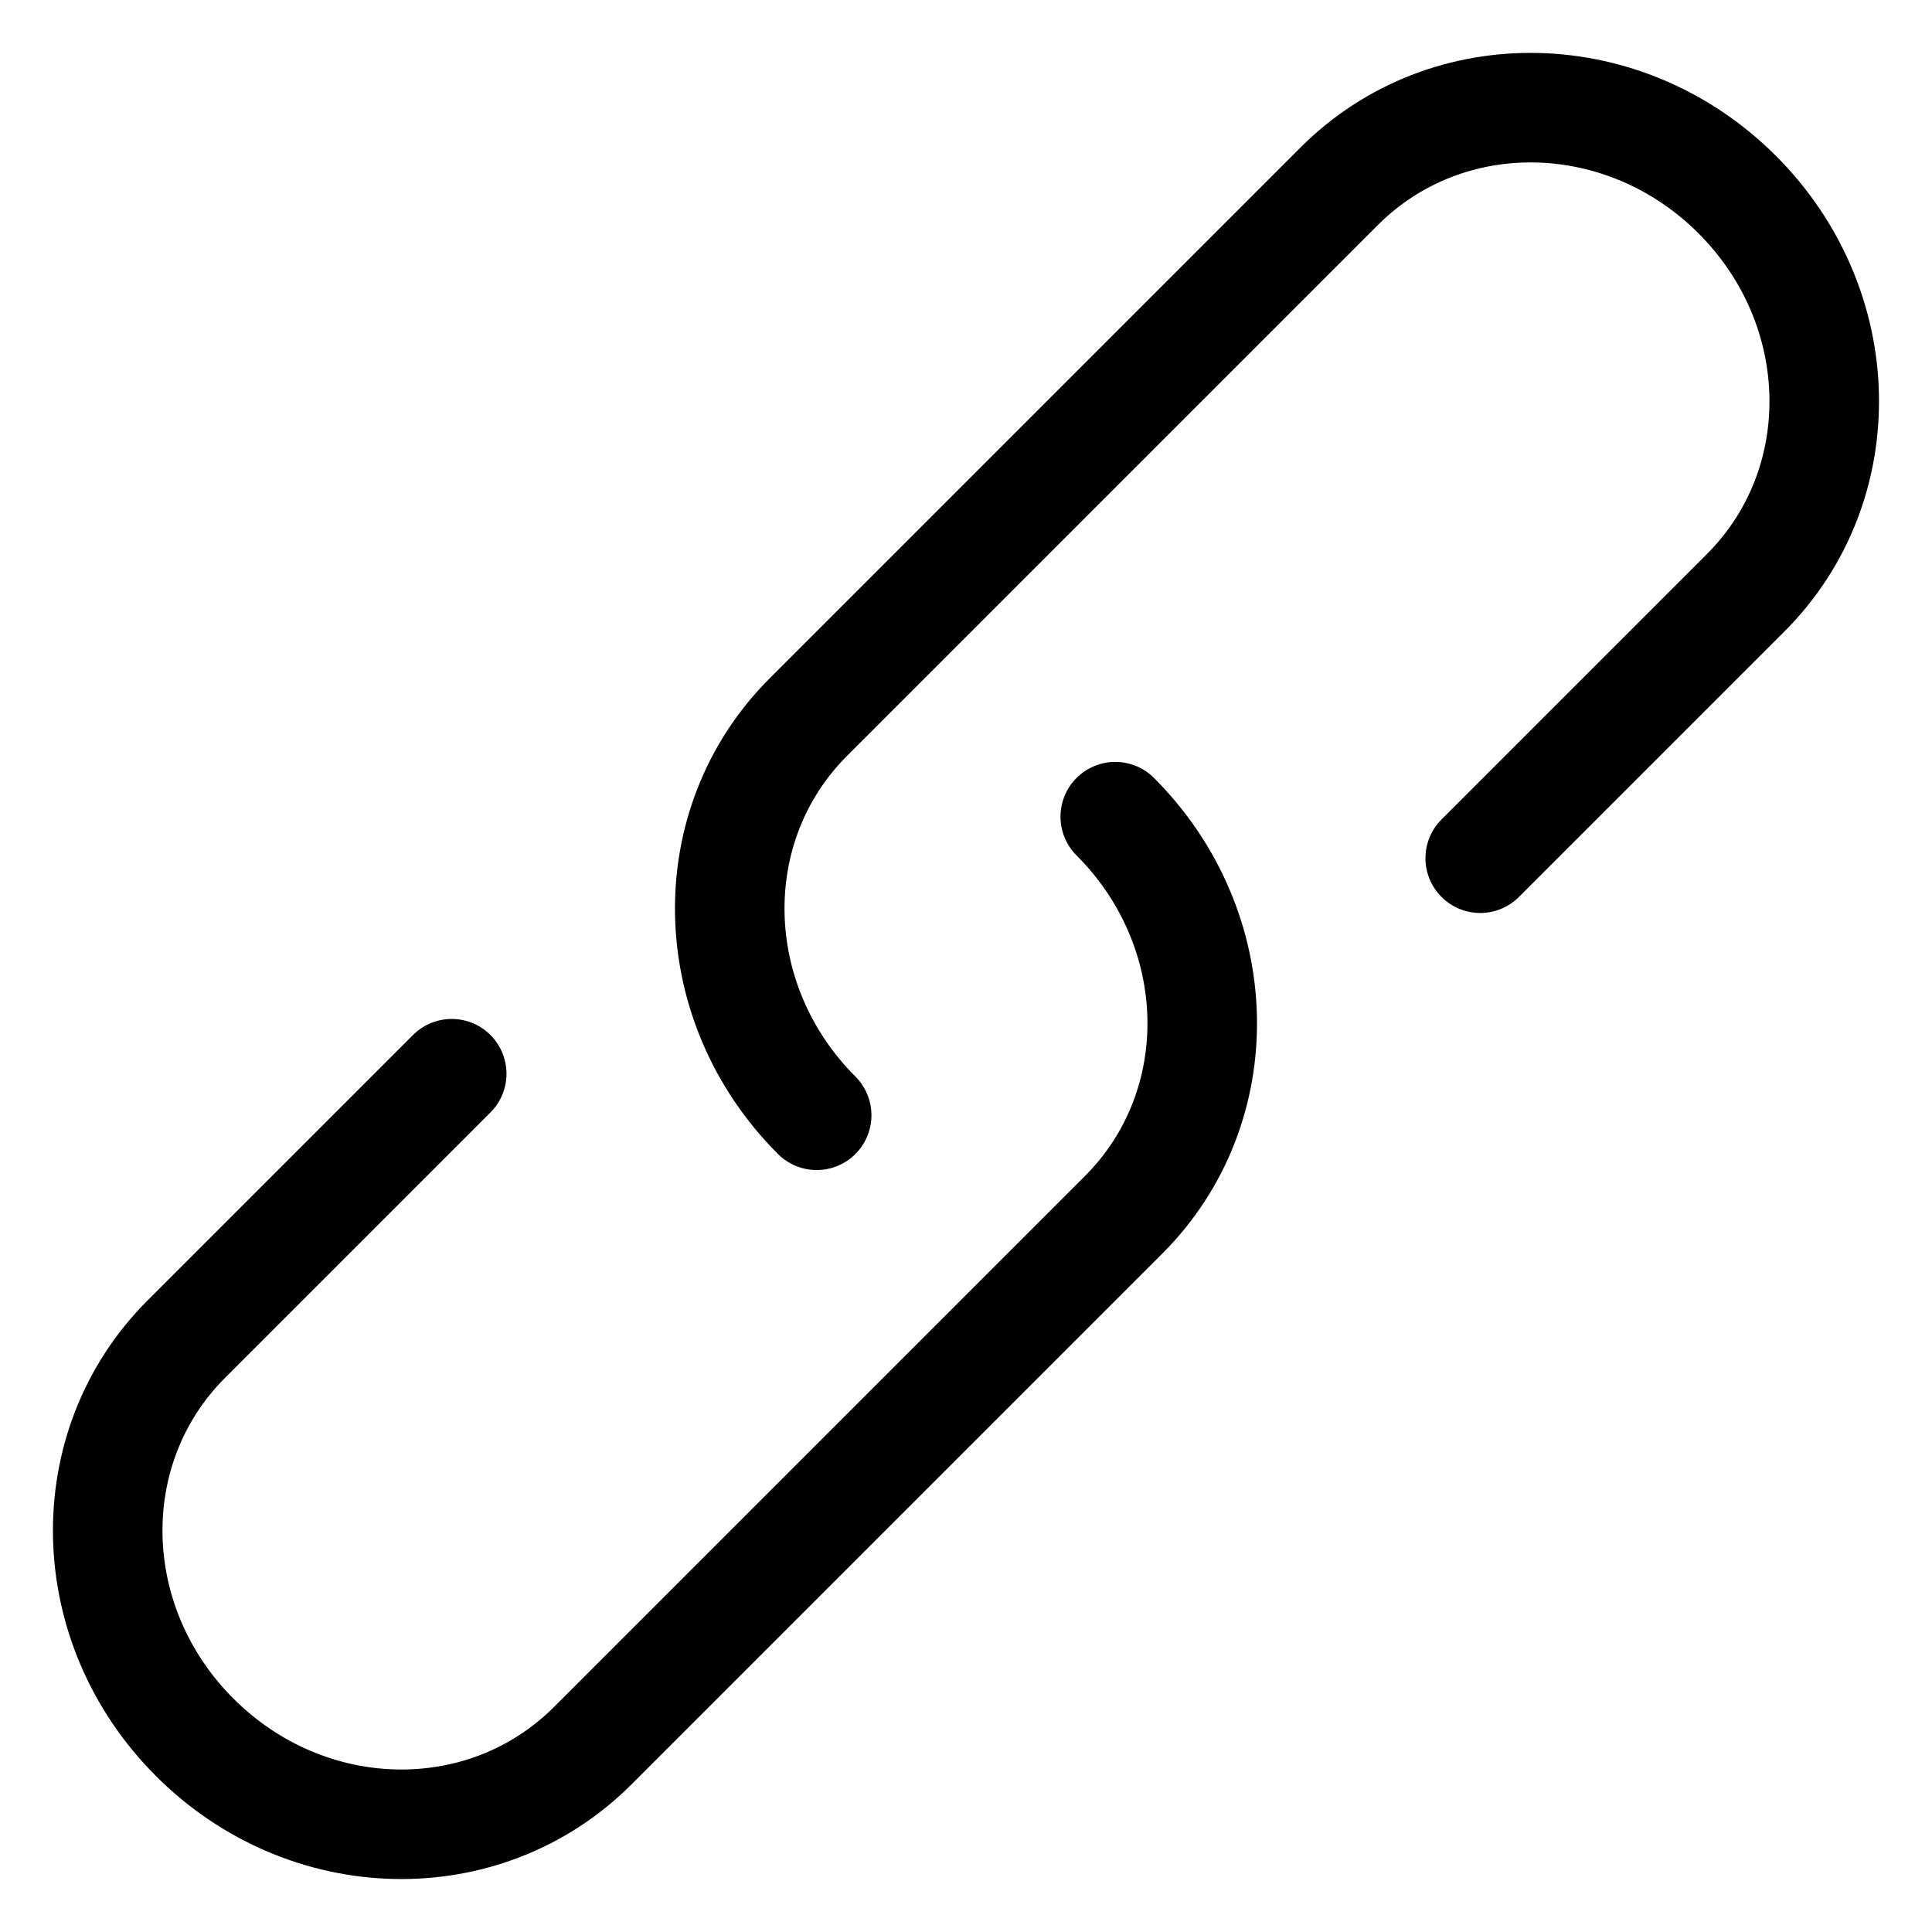
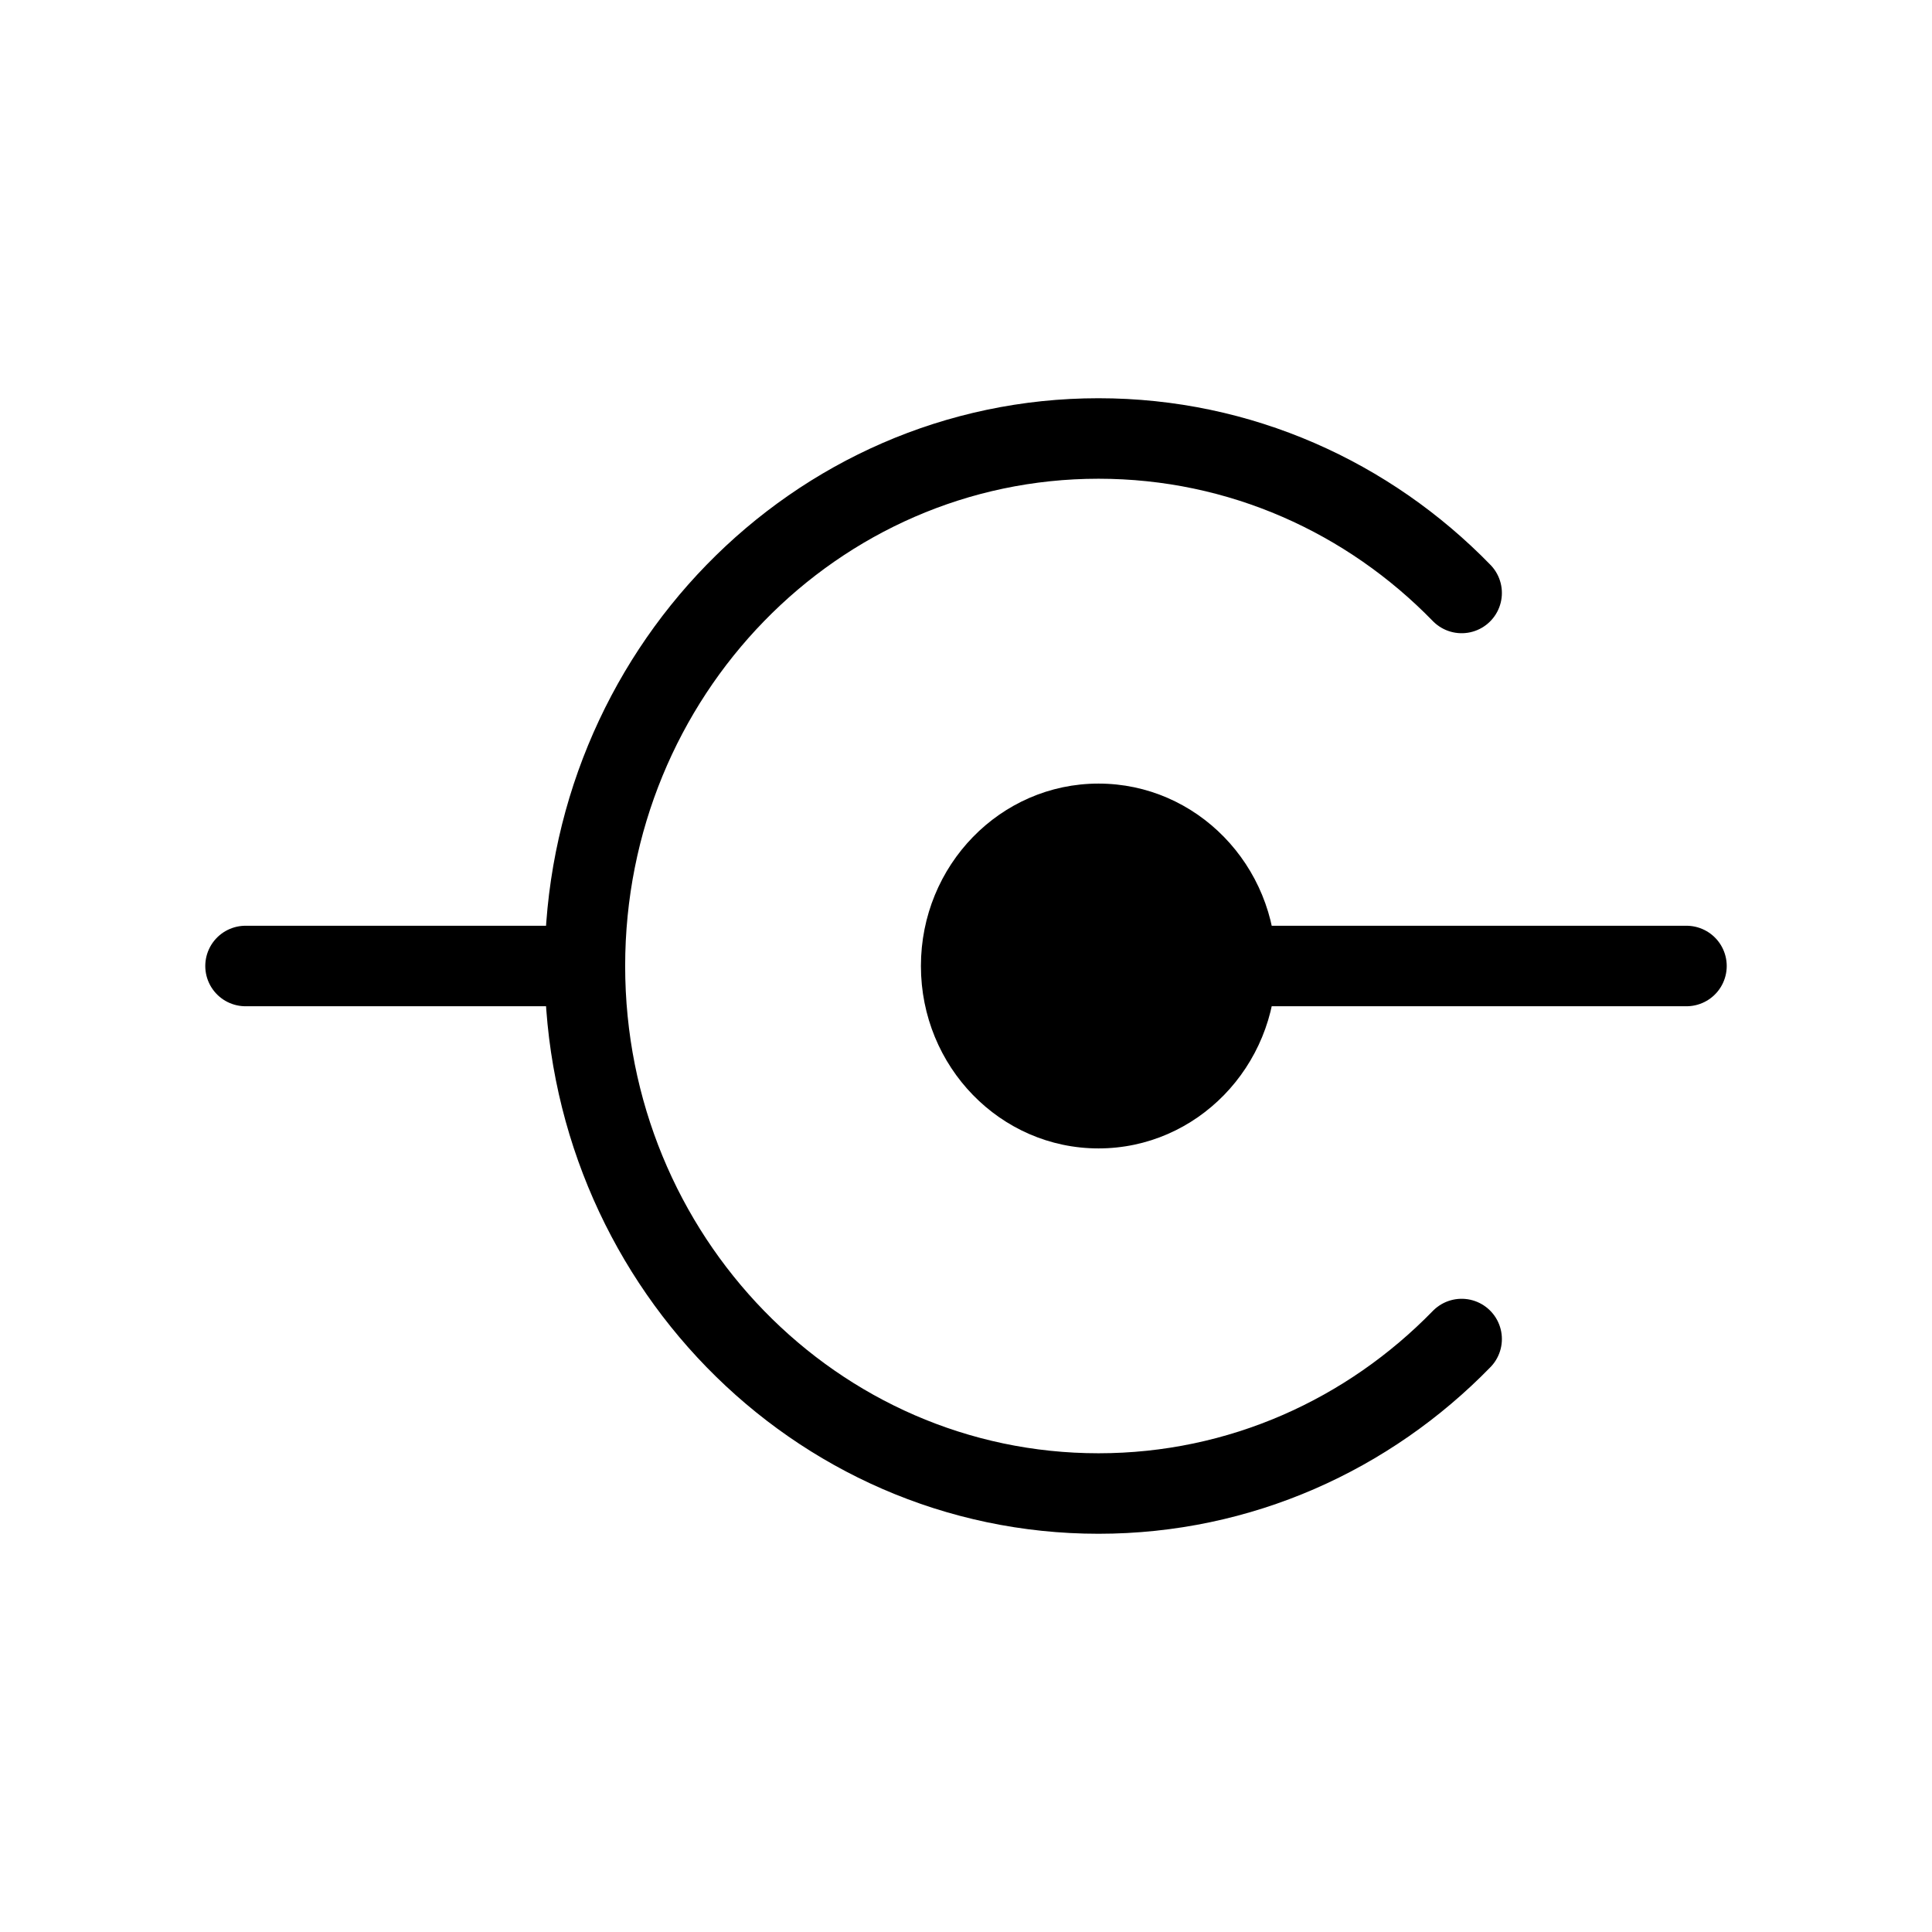
- <svg xmlns="http://www.w3.org/2000/svg" width="20" height="20" viewBox="0 0 20 20" fill="none" version="1.1" id="svg1">
-   <defs id="defs1" />
-   <path id="rect1" style="stroke:#000000;stroke-width:1.134;stroke-linecap:round;stroke-linejoin:round;stroke-miterlimit:79.1;paint-order:stroke fill markers" d="M 28.903,12.994 C 27.738,11.829 27.699,9.99 28.816,8.873 l 5.496,-5.496 c 1.118,-1.118 2.956,-1.079 4.121,0.087 1.166,1.166 1.204,3.004 0.087,4.121 l -2.748,2.748" transform="translate(-20.44882,-1.448818)" />
-   <path id="rect1-1" style="stroke:#000000;stroke-width:1.134;stroke-linecap:round;stroke-linejoin:round;stroke-miterlimit:79.1;paint-order:stroke fill markers" d="m 31.994,9.903 c 1.166,1.166 1.204,3.004 0.087,4.121 l -5.496,5.496 c -1.118,1.118 -2.956,1.079 -4.121,-0.087 -1.166,-1.166 -1.204,-3.004 -0.087,-4.121 l 2.748,-2.748" transform="translate(-20.44882,-1.448818)" />
+ <svg xmlns="http://www.w3.org/2000/svg" width="24" height="24" viewBox="0 0 24 24" fill="none" version="1.1" id="svg2" xml:space="preserve">
+   <defs id="defs2" />
+   <path id="path1" style="stroke:#000000;stroke-width:1;stroke-linecap:round;stroke-linejoin:round;stroke-miterlimit:83.9;paint-order:markers fill stroke" d="m 18.157,16.634 c -1.155,1.186 -2.75,1.919 -4.511,1.919 -3.524,0 -6.38,-2.934 -6.38,-6.553 0,-3.619 2.856,-6.553 6.38,-6.553 1.762,0 3.357,0.733 4.511,1.919" />
+   <path id="path1-6" style="fill:#000000;stroke:none;stroke-width:1;stroke-linecap:round;stroke-linejoin:round;stroke-miterlimit:83.9;paint-order:markers fill stroke" d="m 15.852,12 a 2.206,2.266 0 0 1 -2.206,2.266 2.206,2.266 0 0 1 -2.206,-2.266 2.206,2.266 0 0 1 2.206,-2.266 2.206,2.266 0 0 1 2.206,2.266 z" />
+   <path style="fill:none;stroke:#000000;stroke-width:1;stroke-linecap:round;stroke-linejoin:round;stroke-miterlimit:83.9;paint-order:markers fill stroke" d="m 3.05,12 h 4.107" id="path2" />
+   <path style="fill:none;stroke:#000000;stroke-width:1;stroke-linecap:round;stroke-linejoin:round;stroke-miterlimit:83.9;paint-order:markers fill stroke" d="m 12.094,12 h 8.856" id="path2-5" />
</svg>
